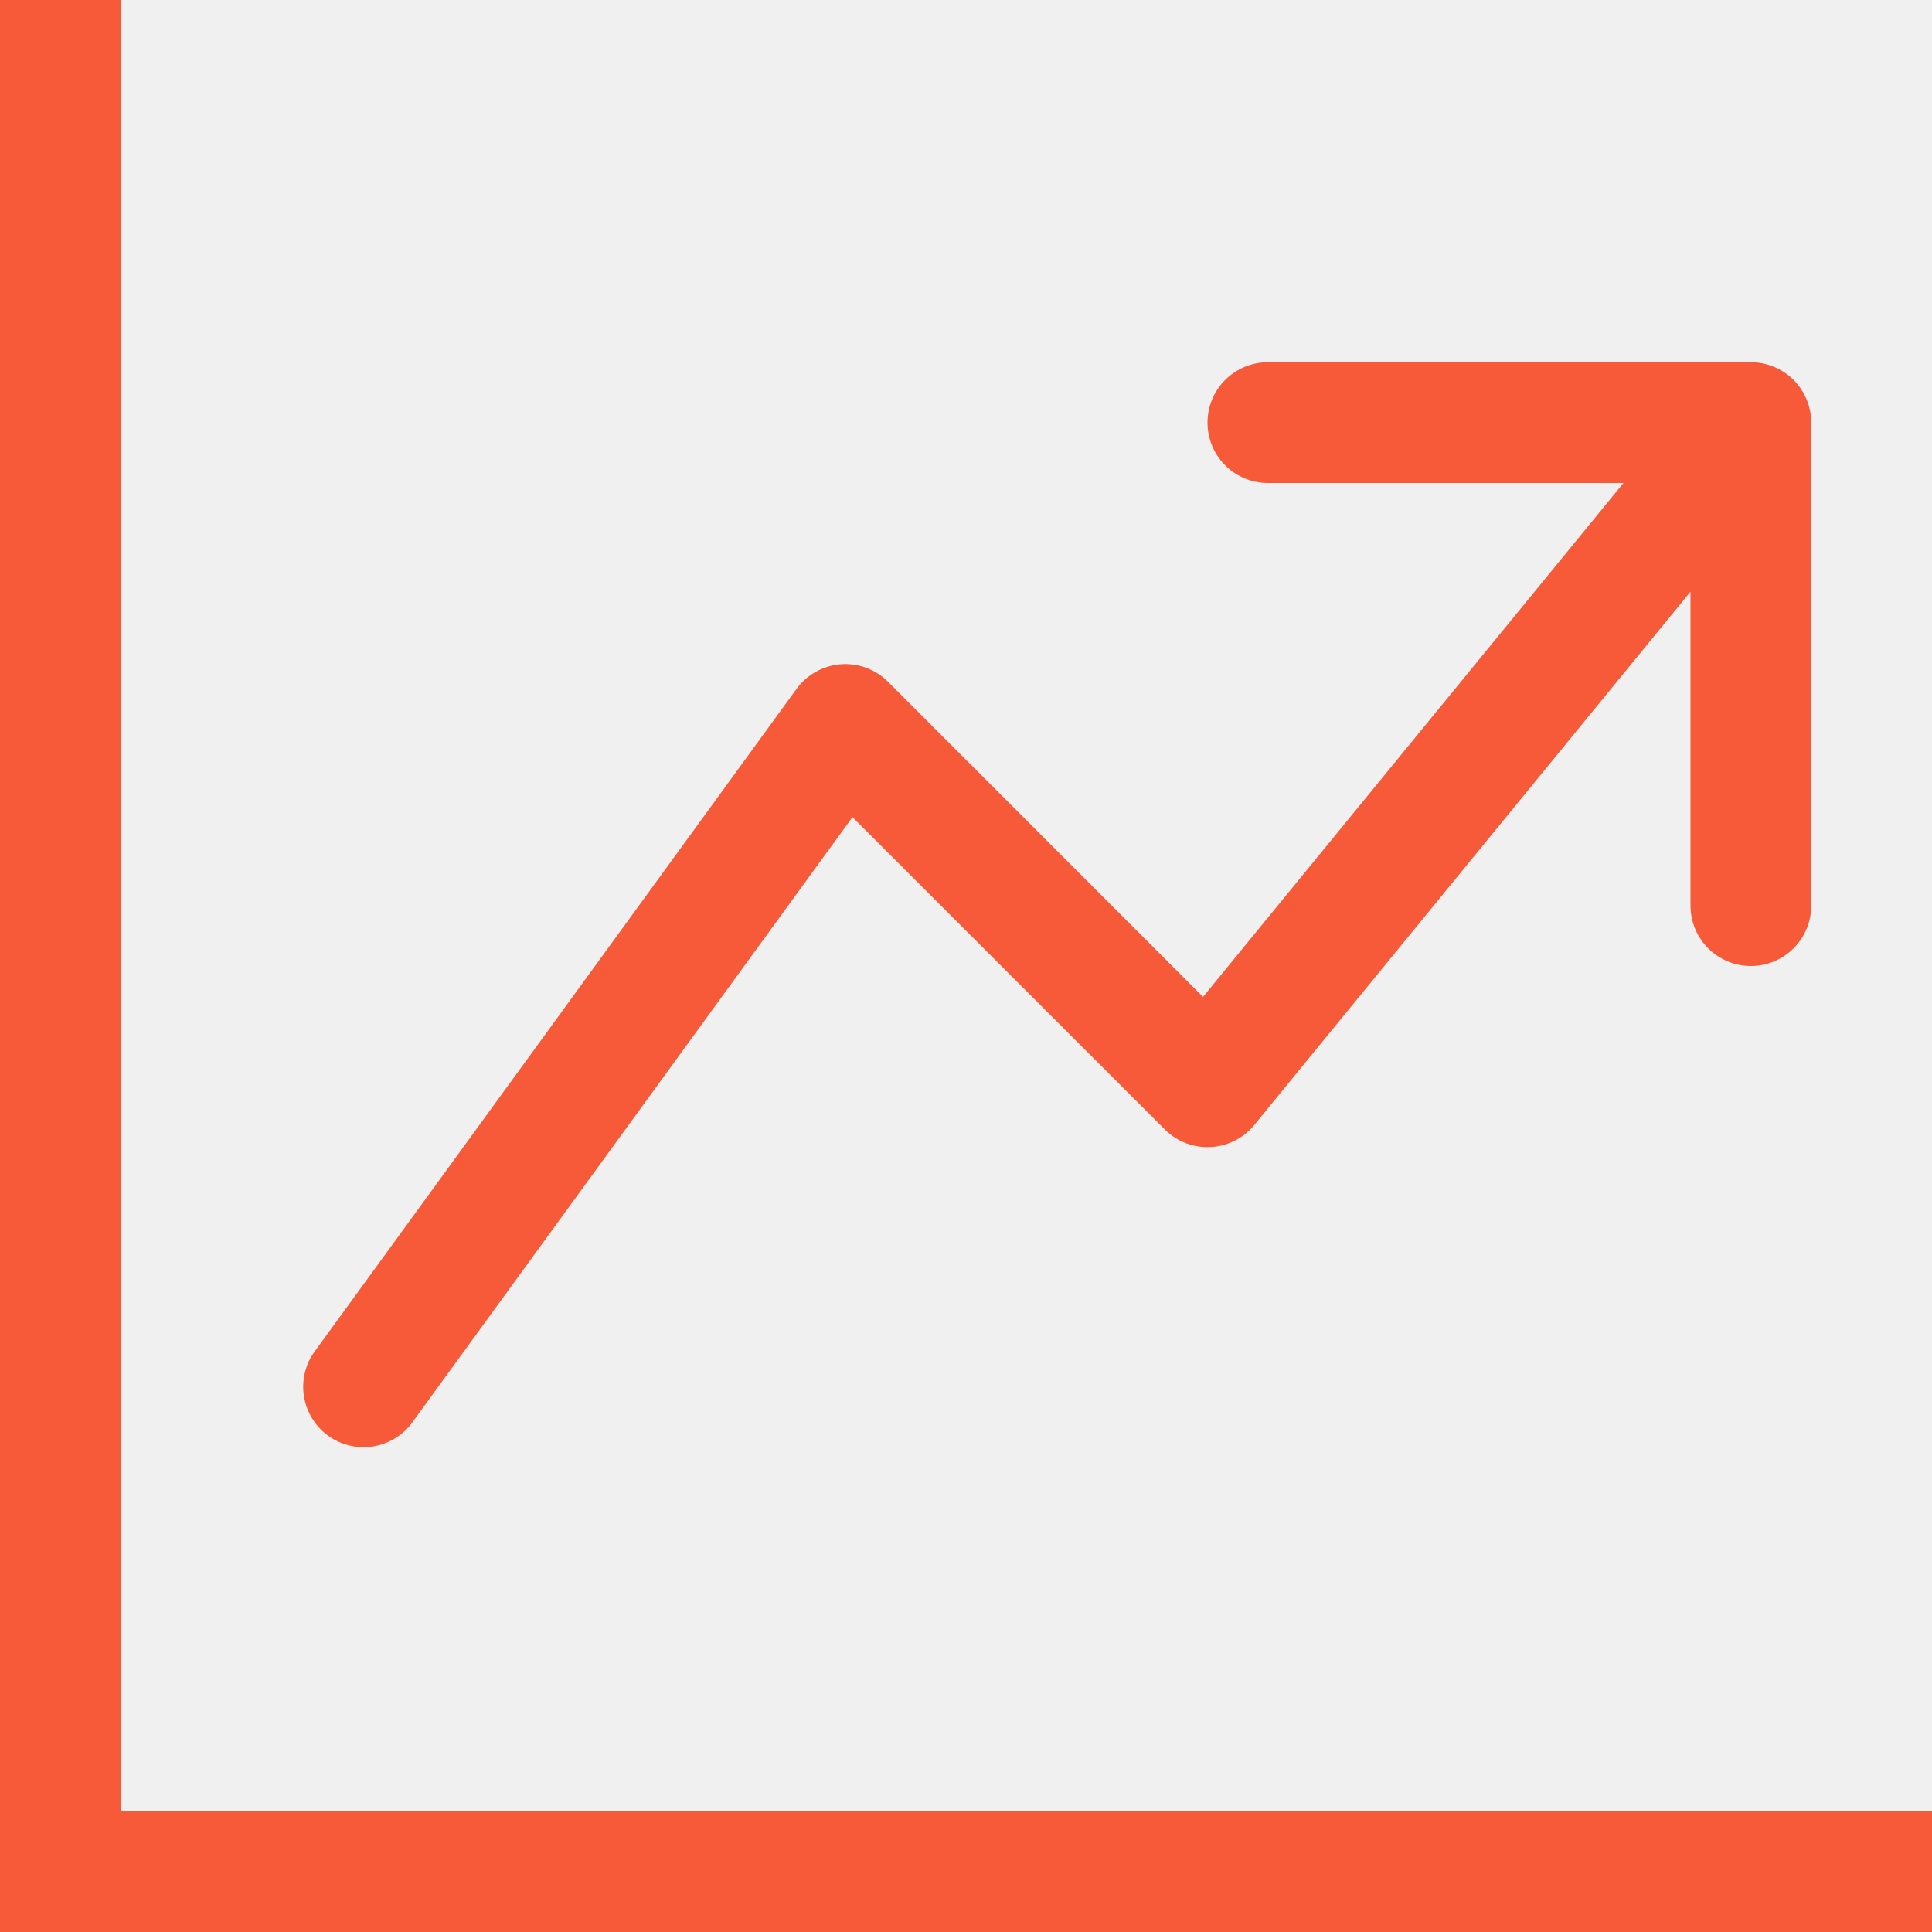
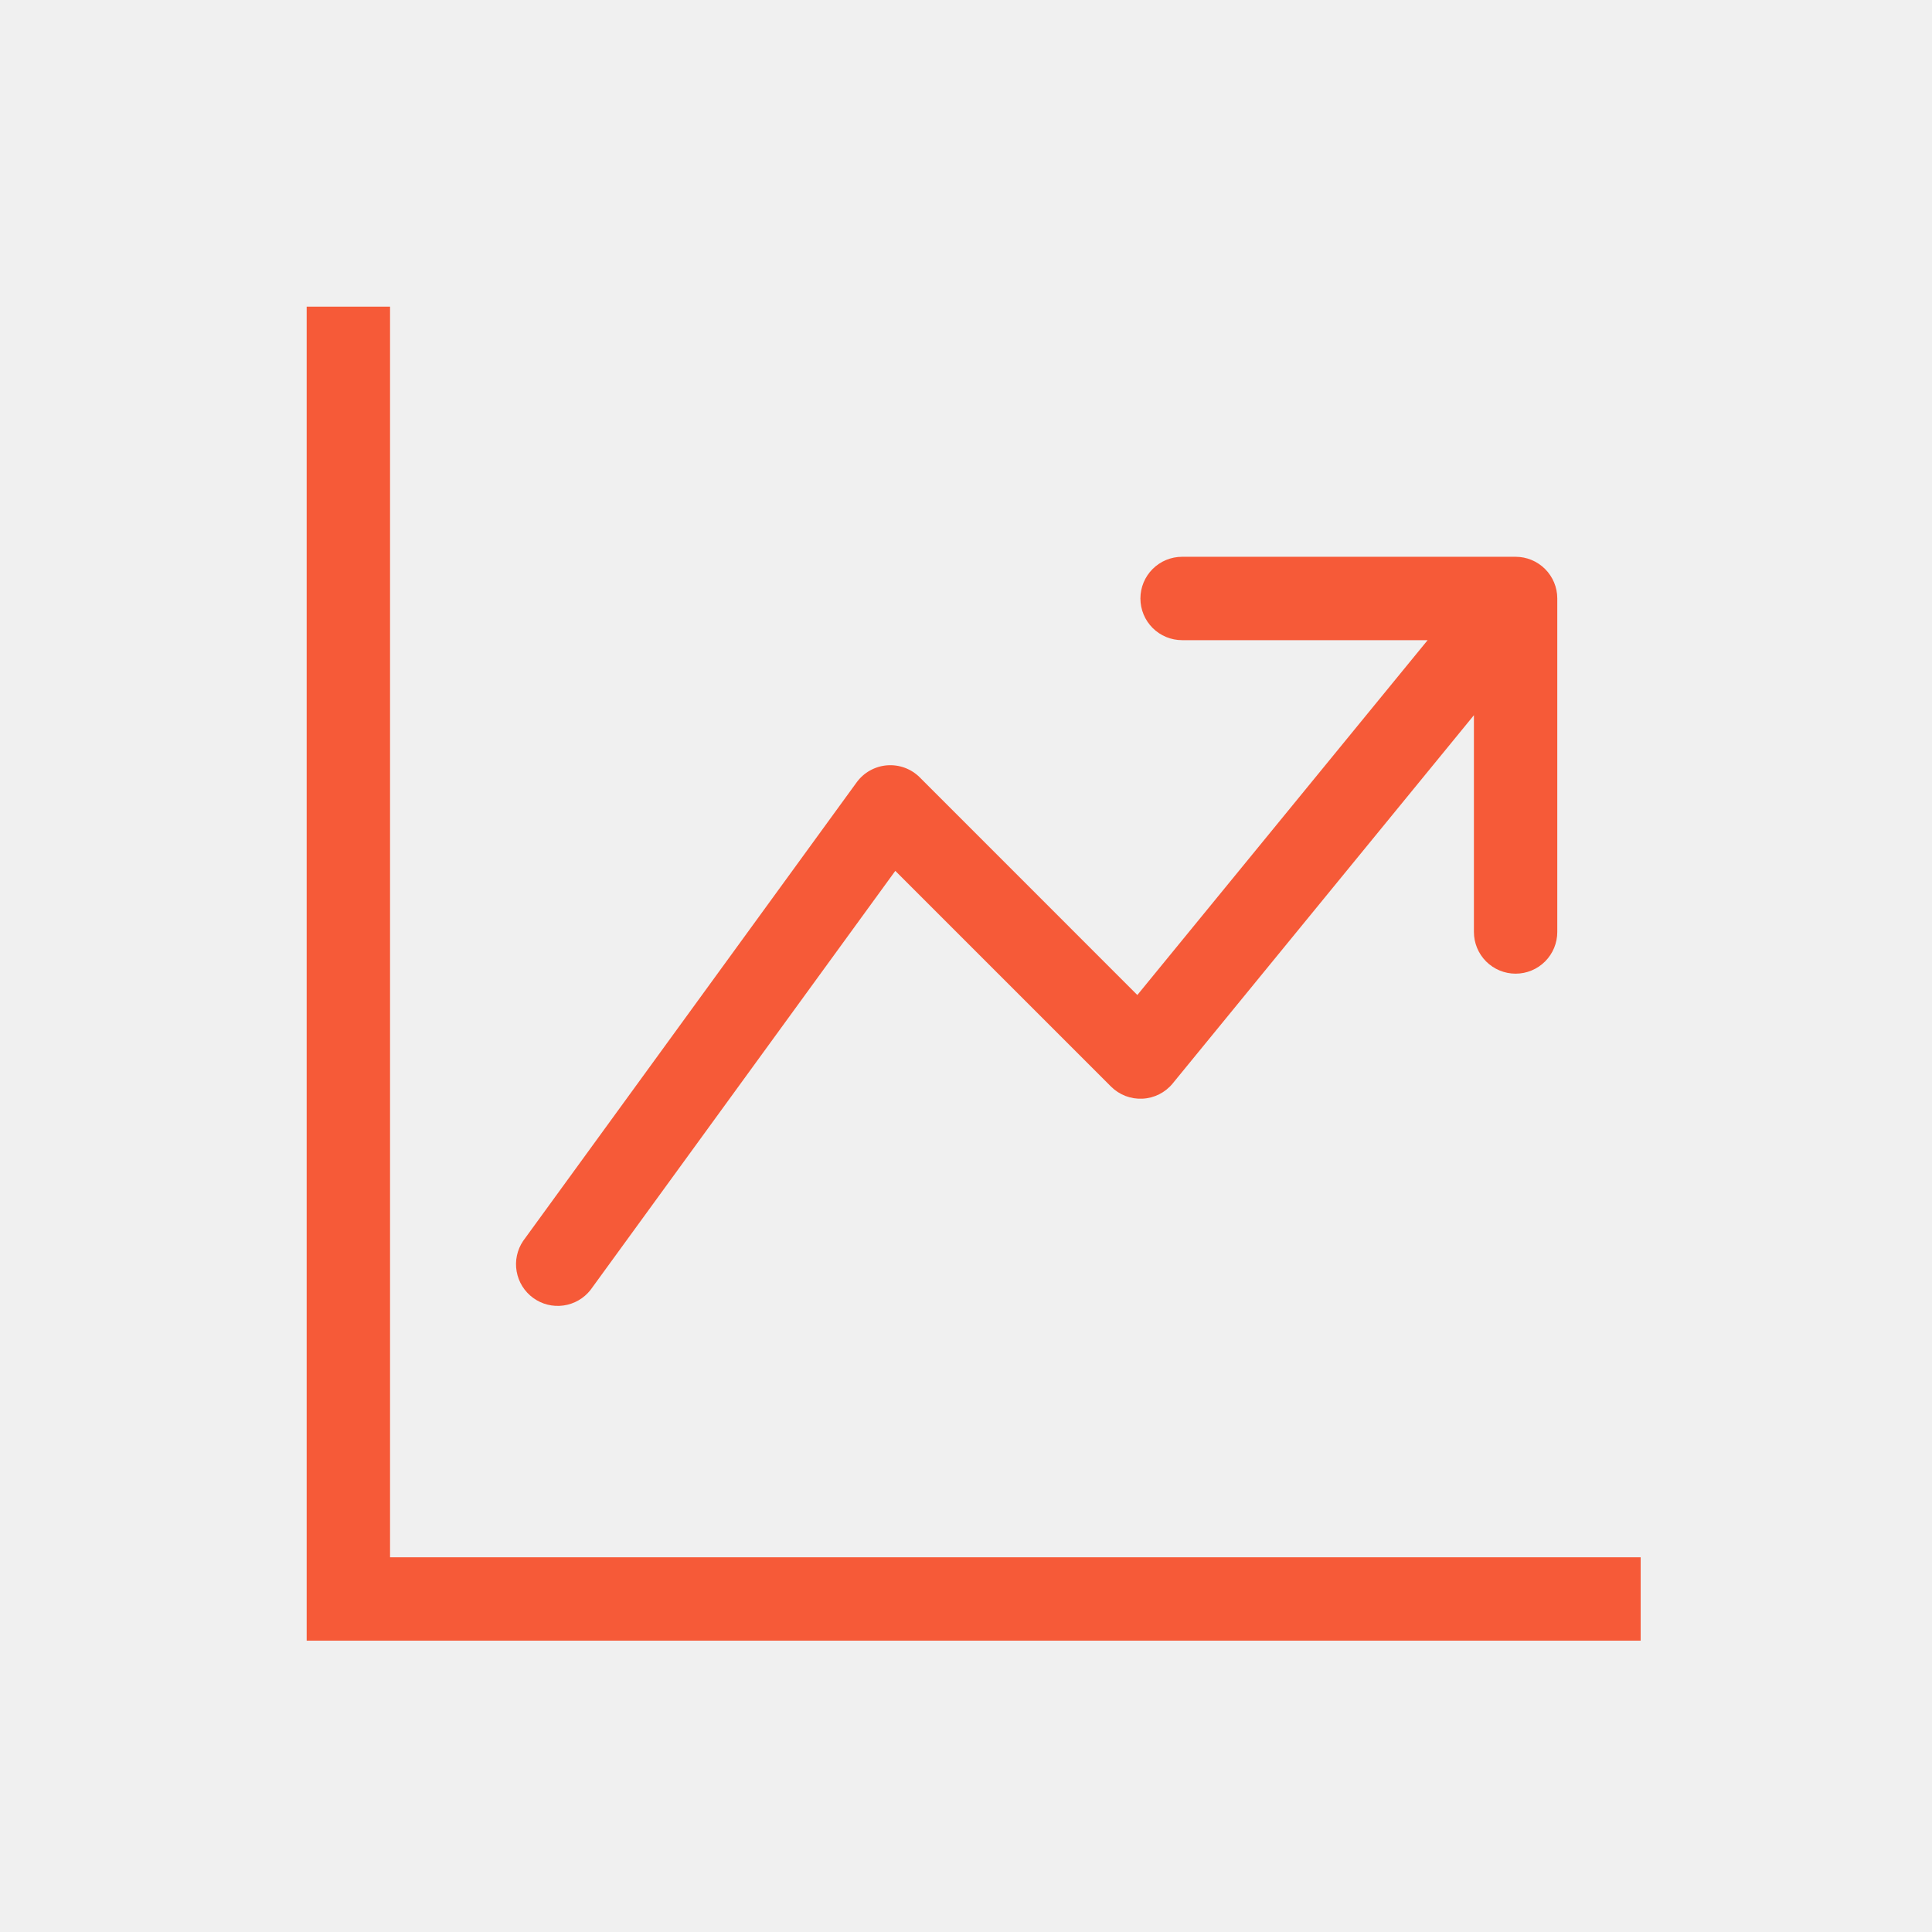
- <svg xmlns="http://www.w3.org/2000/svg" width="87" height="87" viewBox="0 0 87 87" fill="none">
-   <path fill-rule="evenodd" clip-rule="evenodd" d="M0 0H5.438V81.562H87V87H0V0ZM54.375 19.031C54.375 18.31 54.661 17.619 55.171 17.109C55.681 16.599 56.373 16.312 57.094 16.312H78.844C79.565 16.312 80.256 16.599 80.766 17.109C81.276 17.619 81.562 18.31 81.562 19.031V40.781C81.562 41.502 81.276 42.194 80.766 42.704C80.256 43.214 79.565 43.5 78.844 43.5C78.123 43.5 77.431 43.214 76.921 42.704C76.411 42.194 76.125 41.502 76.125 40.781V26.644L56.479 50.661C56.239 50.955 55.94 51.195 55.601 51.366C55.262 51.536 54.891 51.635 54.512 51.654C54.133 51.672 53.754 51.612 53.4 51.476C53.046 51.339 52.724 51.13 52.456 50.862L38.389 36.796L18.509 64.13C18.074 64.683 17.442 65.046 16.745 65.142C16.048 65.239 15.341 65.061 14.772 64.647C14.204 64.234 13.817 63.615 13.695 62.922C13.572 62.23 13.723 61.517 14.116 60.933L35.866 31.026C36.097 30.708 36.394 30.444 36.736 30.252C37.079 30.06 37.46 29.944 37.851 29.913C38.243 29.882 38.637 29.936 39.006 30.072C39.374 30.208 39.709 30.422 39.987 30.7L54.174 44.892L73.107 21.75H57.094C56.373 21.75 55.681 21.464 55.171 20.954C54.661 20.444 54.375 19.752 54.375 19.031Z" fill="#F65A38" />
+ <svg xmlns="http://www.w3.org/2000/svg" width="126" height="126" viewBox="0 0 126 126" fill="none">
+   <g clip-path="url(#clip0_643_10)">
+     <path fill-rule="evenodd" clip-rule="evenodd" d="M20 20H25.438V101.562H107V107H20V20ZM74.375 39.031C74.375 38.31 74.661 37.619 75.171 37.109C75.681 36.599 76.373 36.312 77.094 36.312H98.844C99.565 36.312 100.256 36.599 100.766 37.109C101.276 37.619 101.562 38.31 101.562 39.031V60.781C101.562 61.502 101.276 62.194 100.766 62.704C100.256 63.214 99.565 63.5 98.844 63.5C98.123 63.5 97.431 63.214 96.921 62.704C96.411 62.194 96.125 61.502 96.125 60.781V46.644L76.479 70.661C76.239 70.955 75.939 71.195 75.601 71.366C75.262 71.537 74.891 71.635 74.512 71.653C74.133 71.672 73.754 71.612 73.4 71.476C73.046 71.339 72.724 71.13 72.456 70.862L58.389 56.796L38.509 84.13C38.074 84.683 37.442 85.046 36.745 85.142C36.048 85.239 35.341 85.061 34.772 84.647C34.204 84.234 33.817 83.615 33.695 82.922C33.572 82.23 33.723 81.516 34.116 80.933L55.866 51.026C56.097 50.708 56.394 50.444 56.736 50.252C57.079 50.06 57.46 49.944 57.851 49.913C58.243 49.882 58.637 49.937 59.006 50.072C59.374 50.208 59.709 50.422 59.987 50.7L74.174 64.892L93.107 41.75H77.094C76.373 41.75 75.681 41.464 75.171 40.954C74.661 40.444 74.375 39.752 74.375 39.031Z" fill="#F65A38" />
+   </g>
+   <defs>
+     <clipPath id="clip0_643_10">
+       <rect width="87" height="87" fill="white" transform="translate(20 20)" />
+     </clipPath>
+   </defs>
</svg>
